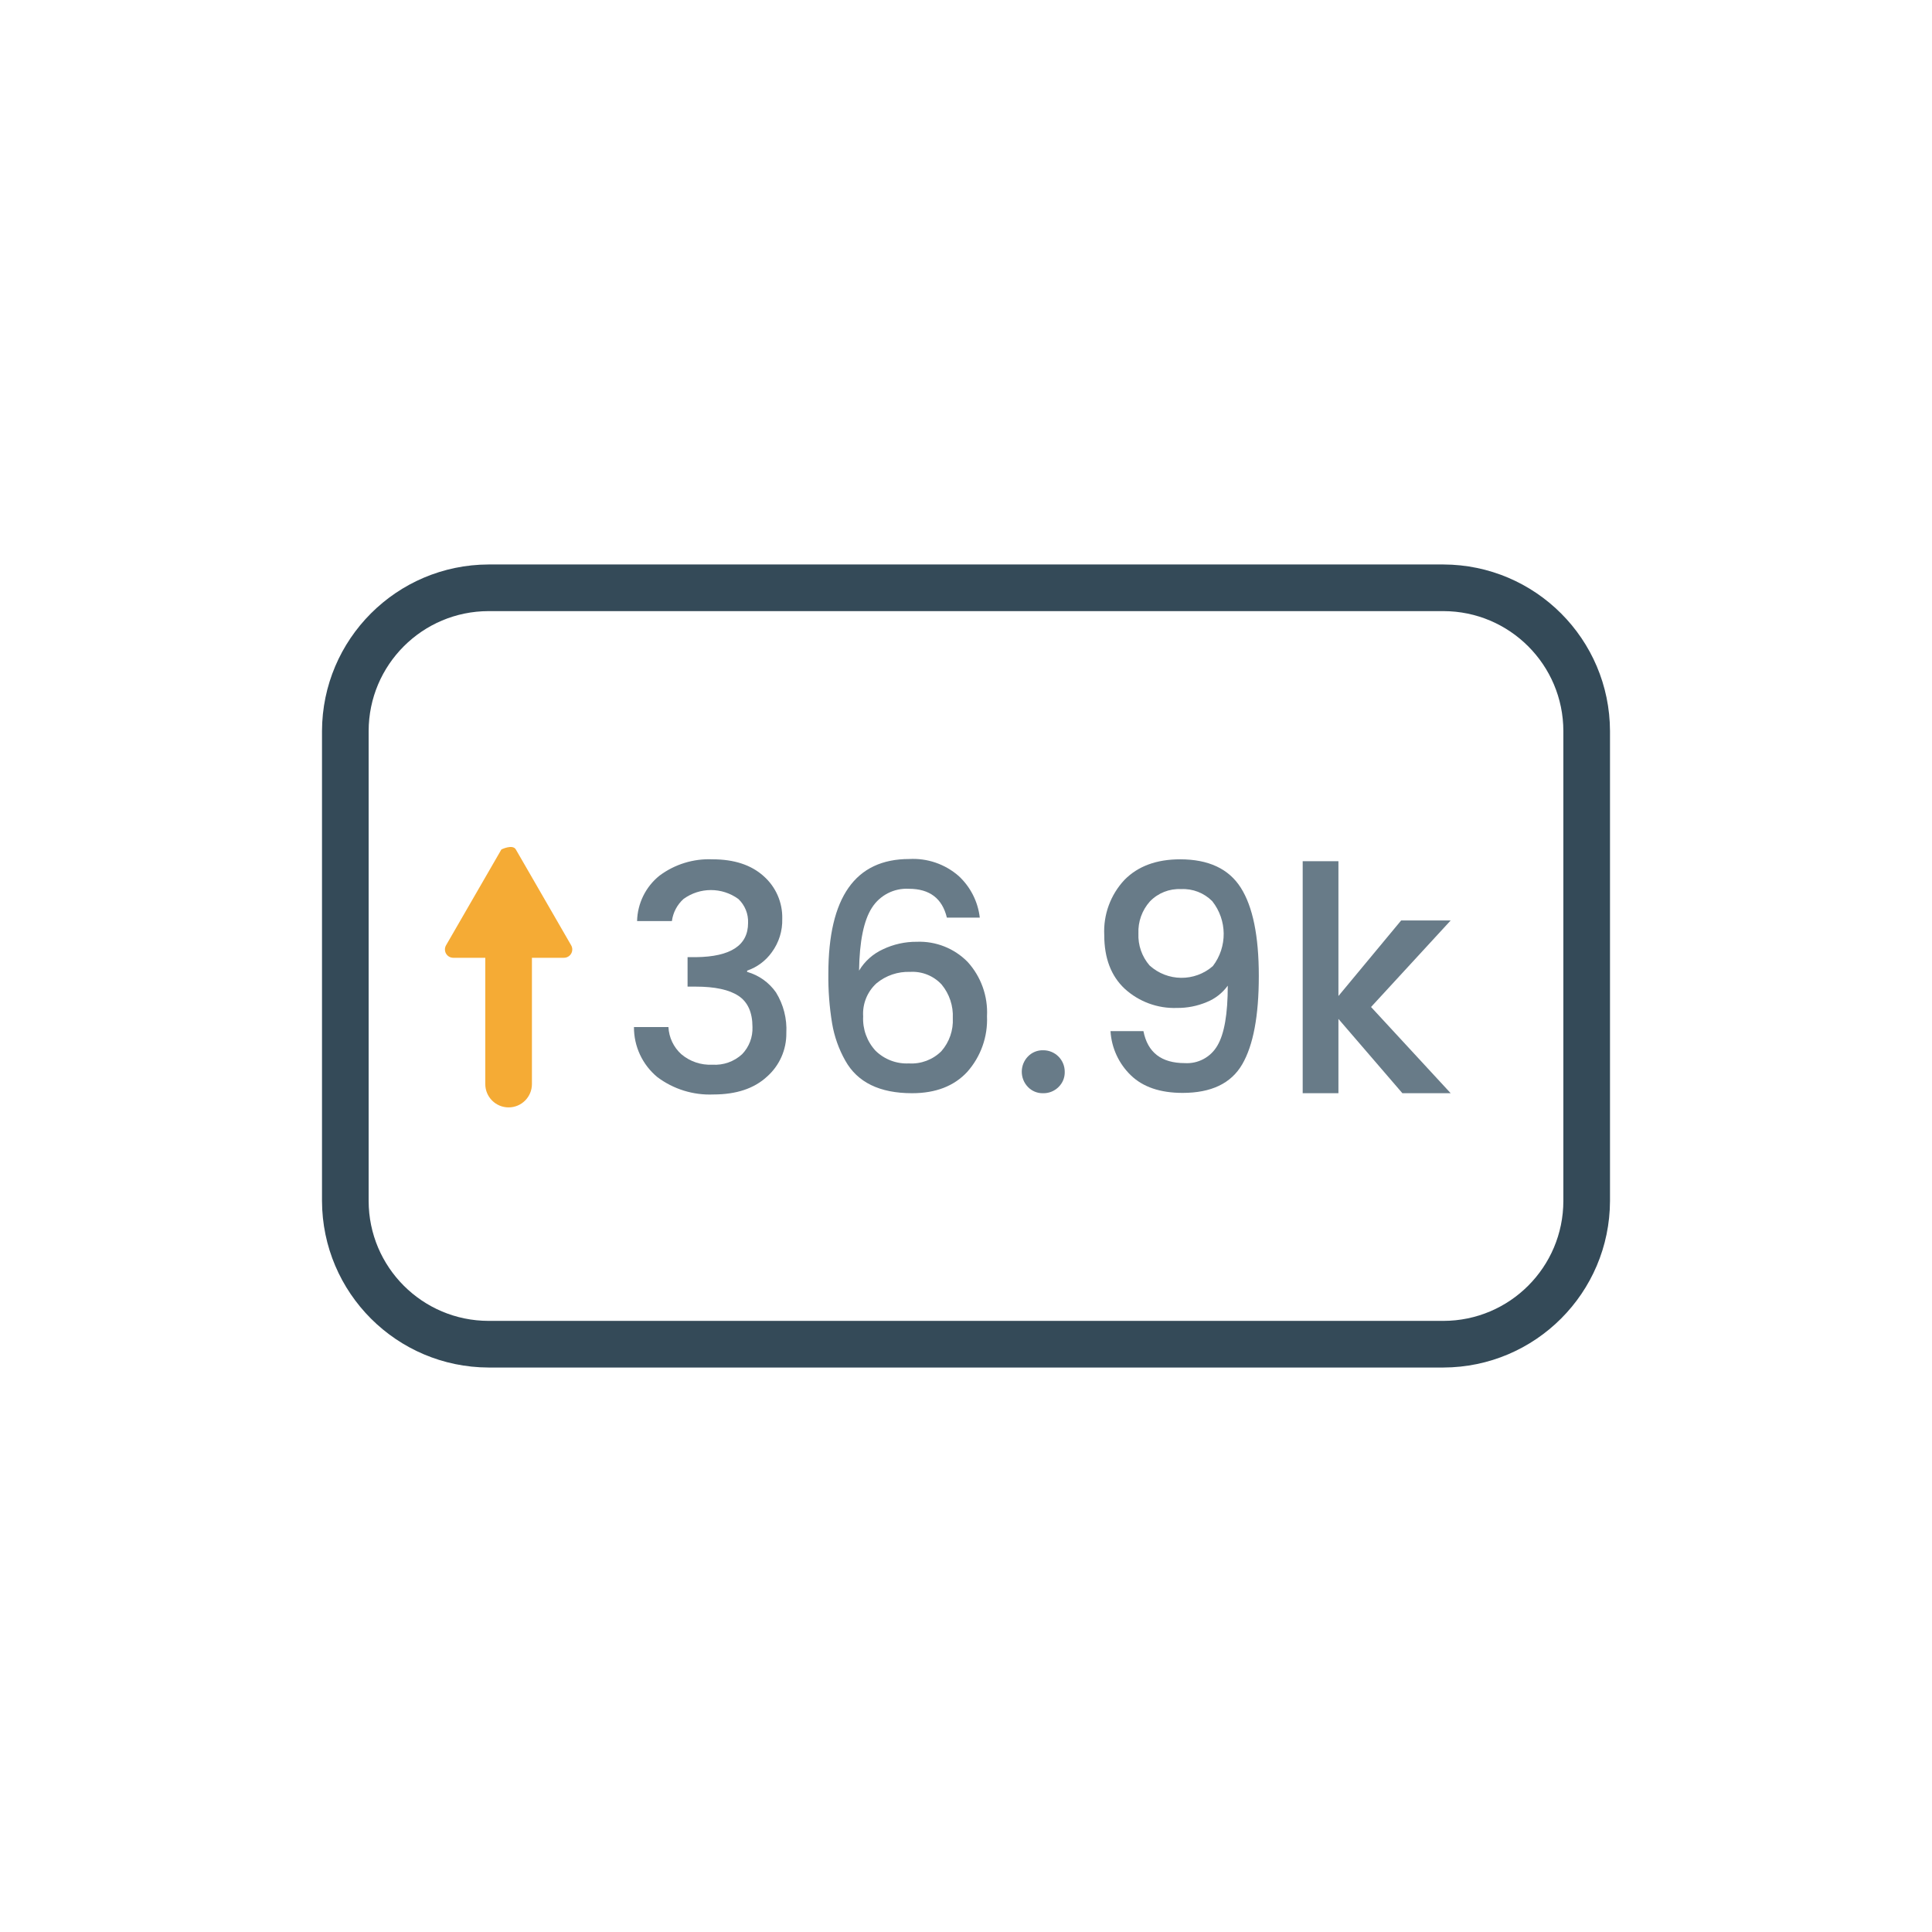
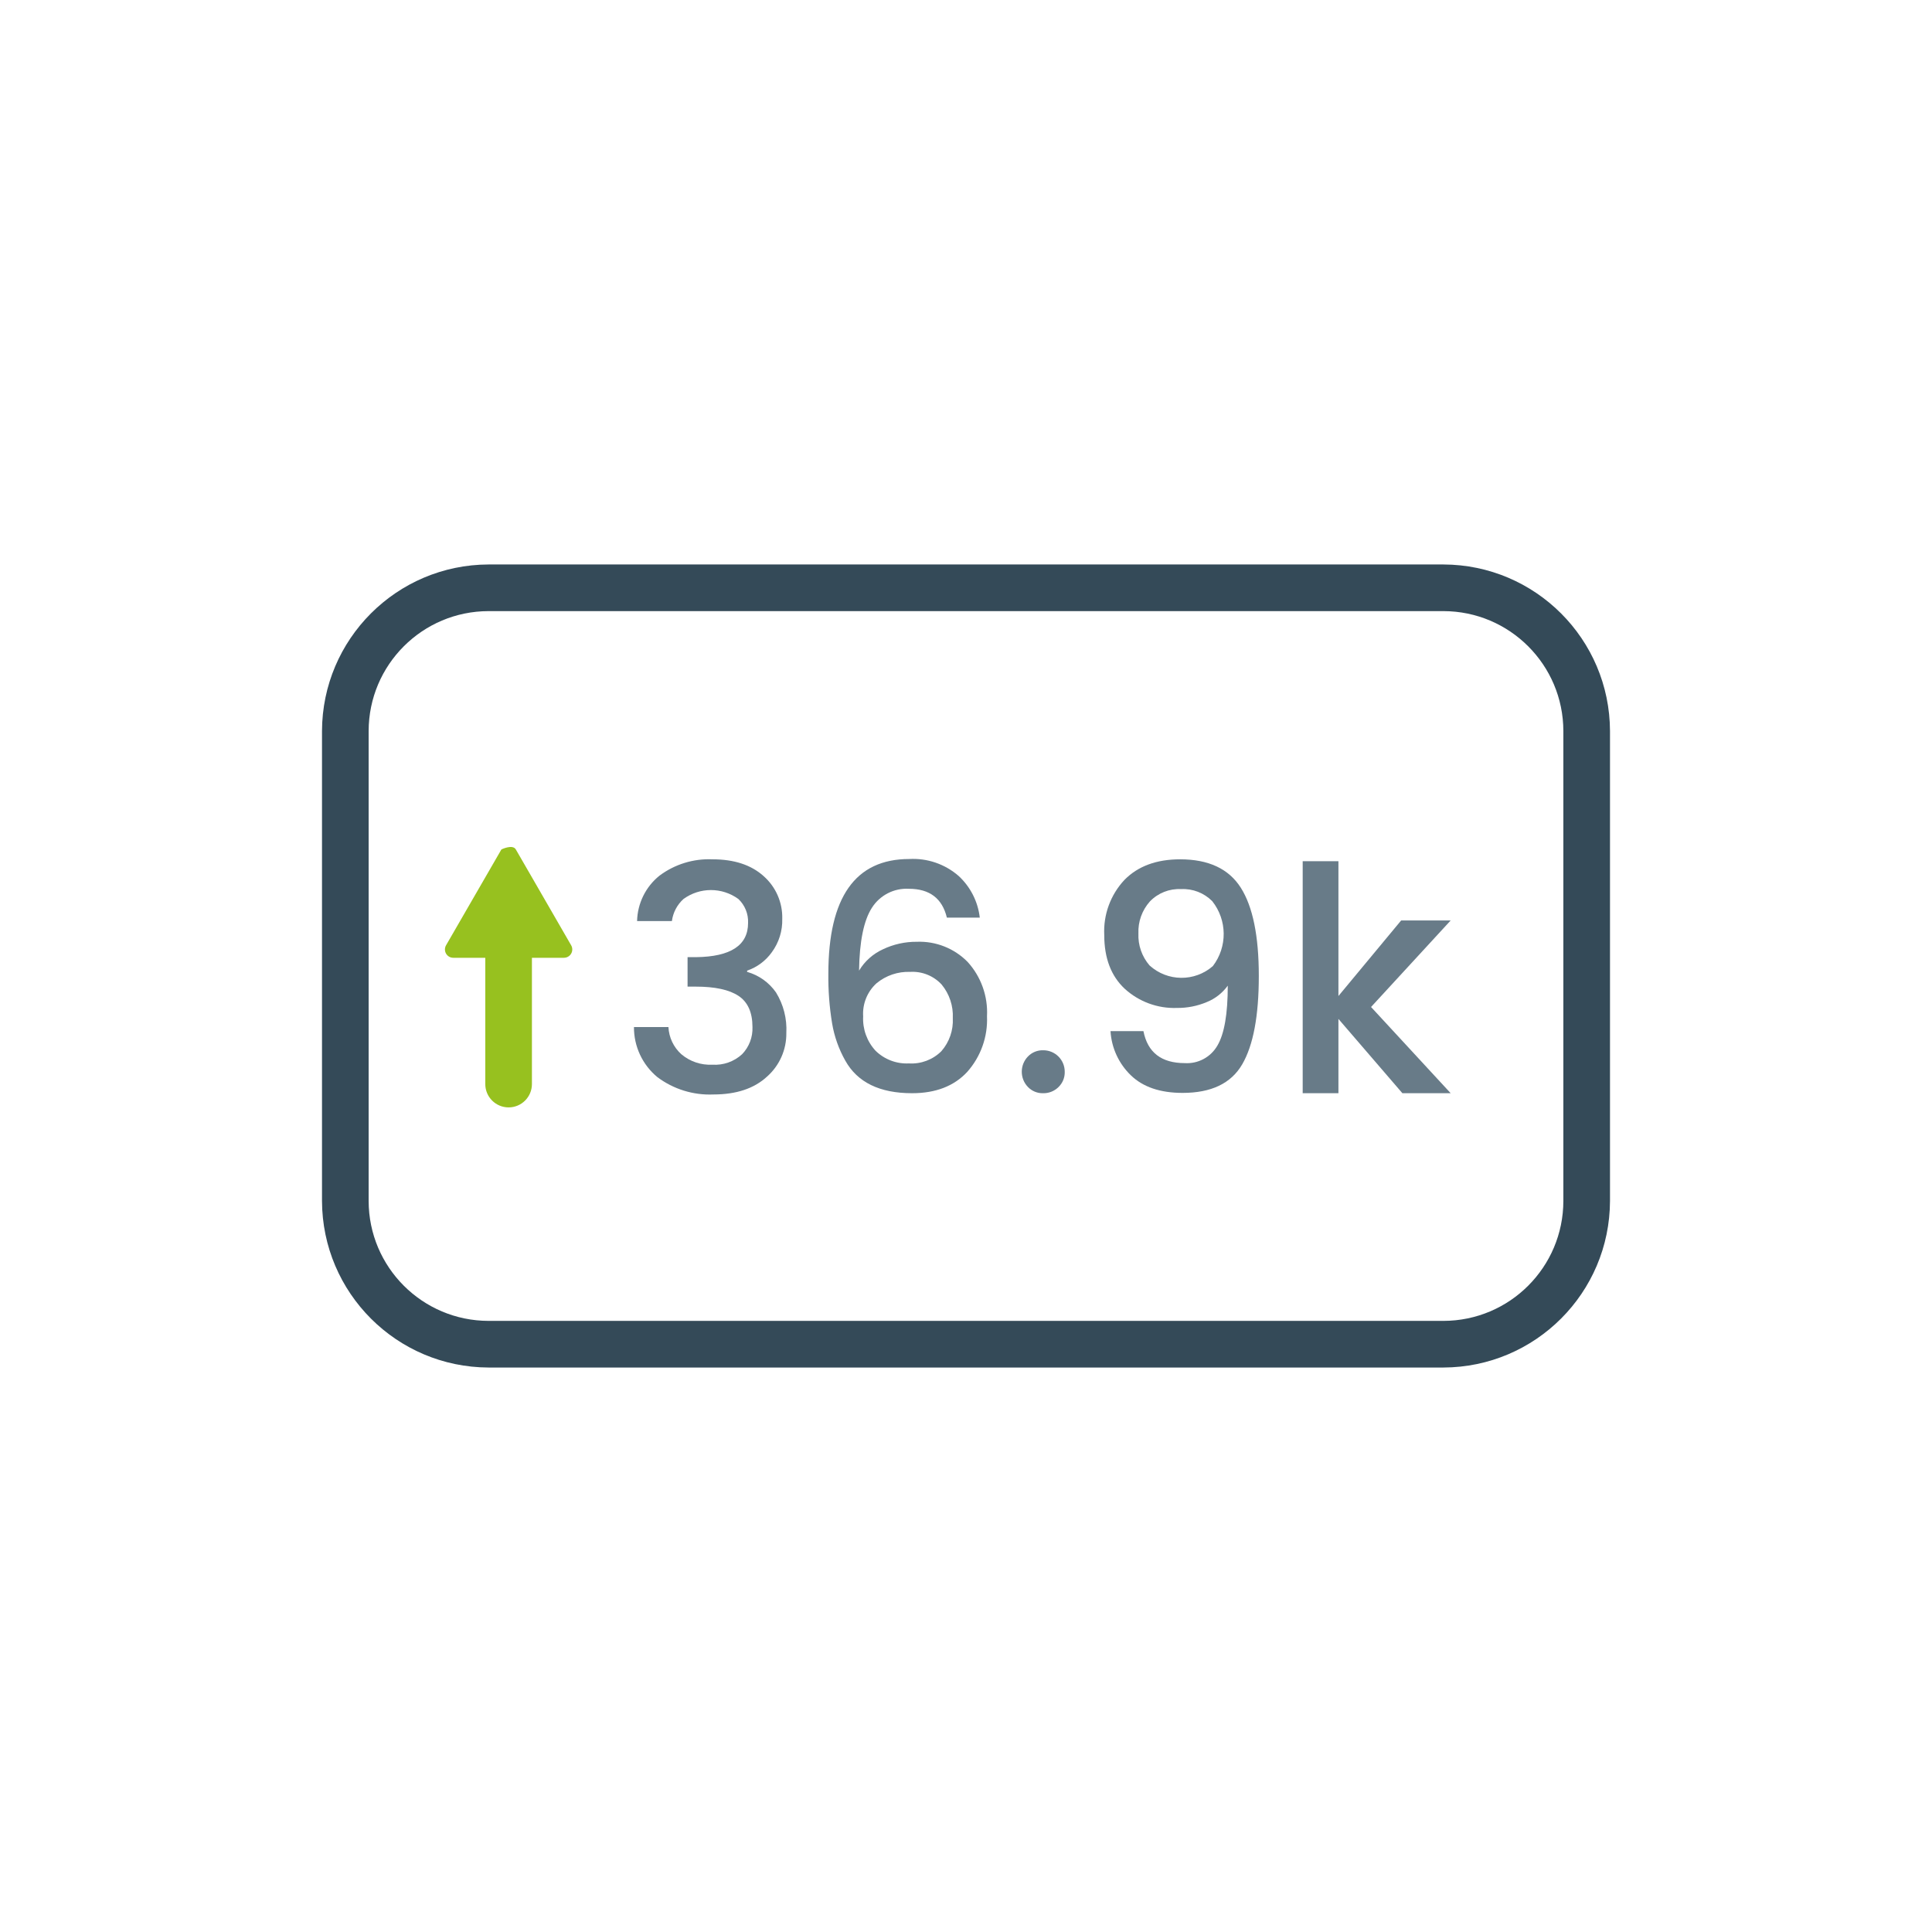
<svg xmlns="http://www.w3.org/2000/svg" viewBox="0 0 300 300">
  <defs>
-     <style>.cls-1{fill:#344a58;}.cls-2{fill:#687b88;}.cls-3{fill:#f5ab35;}</style>
+     <style>.cls-1{fill:#344a58;}.cls-2{fill:#687b88;}.cls-3{fill:#97c11f;}</style>
  </defs>
  <g id="Layer_2" data-name="Layer 2">
    <path class="cls-1" d="M224.133,94.894a18.645,18.645,0,0,1,18.624,18.624v72.963A18.645,18.645,0,0,1,224.133,205.106H75.867a18.645,18.645,0,0,1-18.624-18.624V113.518A18.645,18.645,0,0,1,75.867,94.894H224.133m0-7.243H75.867a25.943,25.943,0,0,0-25.867,25.867v72.963A25.943,25.943,0,0,0,75.867,212.349H224.133a25.943,25.943,0,0,0,25.867-25.867V113.518A25.943,25.943,0,0,0,224.133,87.651Z" />
    <path class="cls-2" d="M102.409,135.967a12.832,12.832,0,0,1,8.226-2.533q5.04,0,7.937,2.606a8.539,8.539,0,0,1,2.895,6.645,8.348,8.348,0,0,1-1.607,5.162,7.809,7.809,0,0,1-3.846,2.872v.195a8.187,8.187,0,0,1,4.481,3.188,10.9,10.9,0,0,1,1.607,6.305,8.877,8.877,0,0,1-2.996,6.766q-2.995,2.774-8.325,2.776a13.535,13.535,0,0,1-8.714-2.702,10.009,10.009,0,0,1-3.626-7.765h5.354a6.072,6.072,0,0,0,1.996,4.213,6.912,6.912,0,0,0,4.82,1.63,6.211,6.211,0,0,0,4.625-1.63,5.753,5.753,0,0,0,1.607-4.213q0-3.407-2.168-4.843-2.166-1.437-6.645-1.437h-1.265v-4.575h1.313q8.083-.1,8.082-5.308a4.824,4.824,0,0,0-1.508-3.725,7.236,7.236,0,0,0-8.519,0,5.609,5.609,0,0,0-1.802,3.433H98.927A9.321,9.321,0,0,1,102.409,135.967Z" />
    <path class="cls-2" d="M141.137,138.011a6.379,6.379,0,0,0-5.746,2.945q-1.898,2.946-1.996,9.762a8.353,8.353,0,0,1,3.702-3.31,11.982,11.982,0,0,1,5.258-1.169,10.489,10.489,0,0,1,7.887,3.115,11.627,11.627,0,0,1,3.019,8.446,12.204,12.204,0,0,1-3.069,8.643q-3.067,3.311-8.568,3.31-7.546,0-10.369-5.063a17.739,17.739,0,0,1-2.044-5.769,44.09,44.09,0,0,1-.584-7.717q0-17.816,12.56-17.818a10.757,10.757,0,0,1,7.667,2.629,10.429,10.429,0,0,1,3.287,6.475h-5.111Q145.955,138.014,141.137,138.011ZM147.951,158.094a7.616,7.616,0,0,0-1.728-5.21,6.159,6.159,0,0,0-4.891-1.971,7.748,7.748,0,0,0-5.235,1.776,6.398,6.398,0,0,0-2.067,5.136,7.304,7.304,0,0,0,1.923,5.331,6.911,6.911,0,0,0,5.185,1.971,6.567,6.567,0,0,0,5.038-1.898A7.216,7.216,0,0,0,147.951,158.094Z" />
    <path class="cls-2" d="M164.357,168.805a3.287,3.287,0,0,1-2.386.949,3.155,3.155,0,0,1-2.361-.974,3.411,3.411,0,0,1,0-4.722,3.164,3.164,0,0,1,2.361-.974,3.326,3.326,0,0,1,3.36,3.36A3.164,3.164,0,0,1,164.357,168.805Z" />
    <path class="cls-2" d="M183.977,165.08a5.445,5.445,0,0,0,5.063-2.727q1.609-2.723,1.607-9.299a7.471,7.471,0,0,1-3.284,2.558,11.634,11.634,0,0,1-4.602.901,11.419,11.419,0,0,1-8.105-2.97q-3.19-2.97-3.188-8.35a11.673,11.673,0,0,1,3.14-8.568q3.139-3.19,8.641-3.19,6.618,0,9.42,4.408,2.799,4.404,2.799,13.704T192.886,165.275q-2.579,4.432-9.248,4.43-5.212,0-8.034-2.727a10.393,10.393,0,0,1-3.165-6.865h5.113Q178.525,165.081,183.977,165.08Zm-7.204-20.131a7.139,7.139,0,0,0,1.728,4.964,7.388,7.388,0,0,0,9.833.099,8.212,8.212,0,0,0-.096-10.078,6.356,6.356,0,0,0-4.843-1.875,6.274,6.274,0,0,0-4.845,1.923A7.031,7.031,0,0,0,176.773,144.949Z" />
    <path class="cls-2" d="M207.83,169.753h-5.549V133.728h5.549v20.933l9.739-11.733h7.692l-12.365,13.438,12.365,13.388h-7.497l-9.934-11.538Z" />
    <path class="cls-3" d="M75.355,168.335V148.724h-4.972a1.293,1.293,0,0,1-1.12-1.94l8.594-14.882s1.742-.862,2.24 0l8.592,14.882a1.293,1.293,0,0,1-1.12,1.94H82.597v19.611a3.621,3.621,0,0,1-3.621,3.621h0A3.621,3.621,0,0,1,75.355,168.335Z" />
  </g>
</svg>
